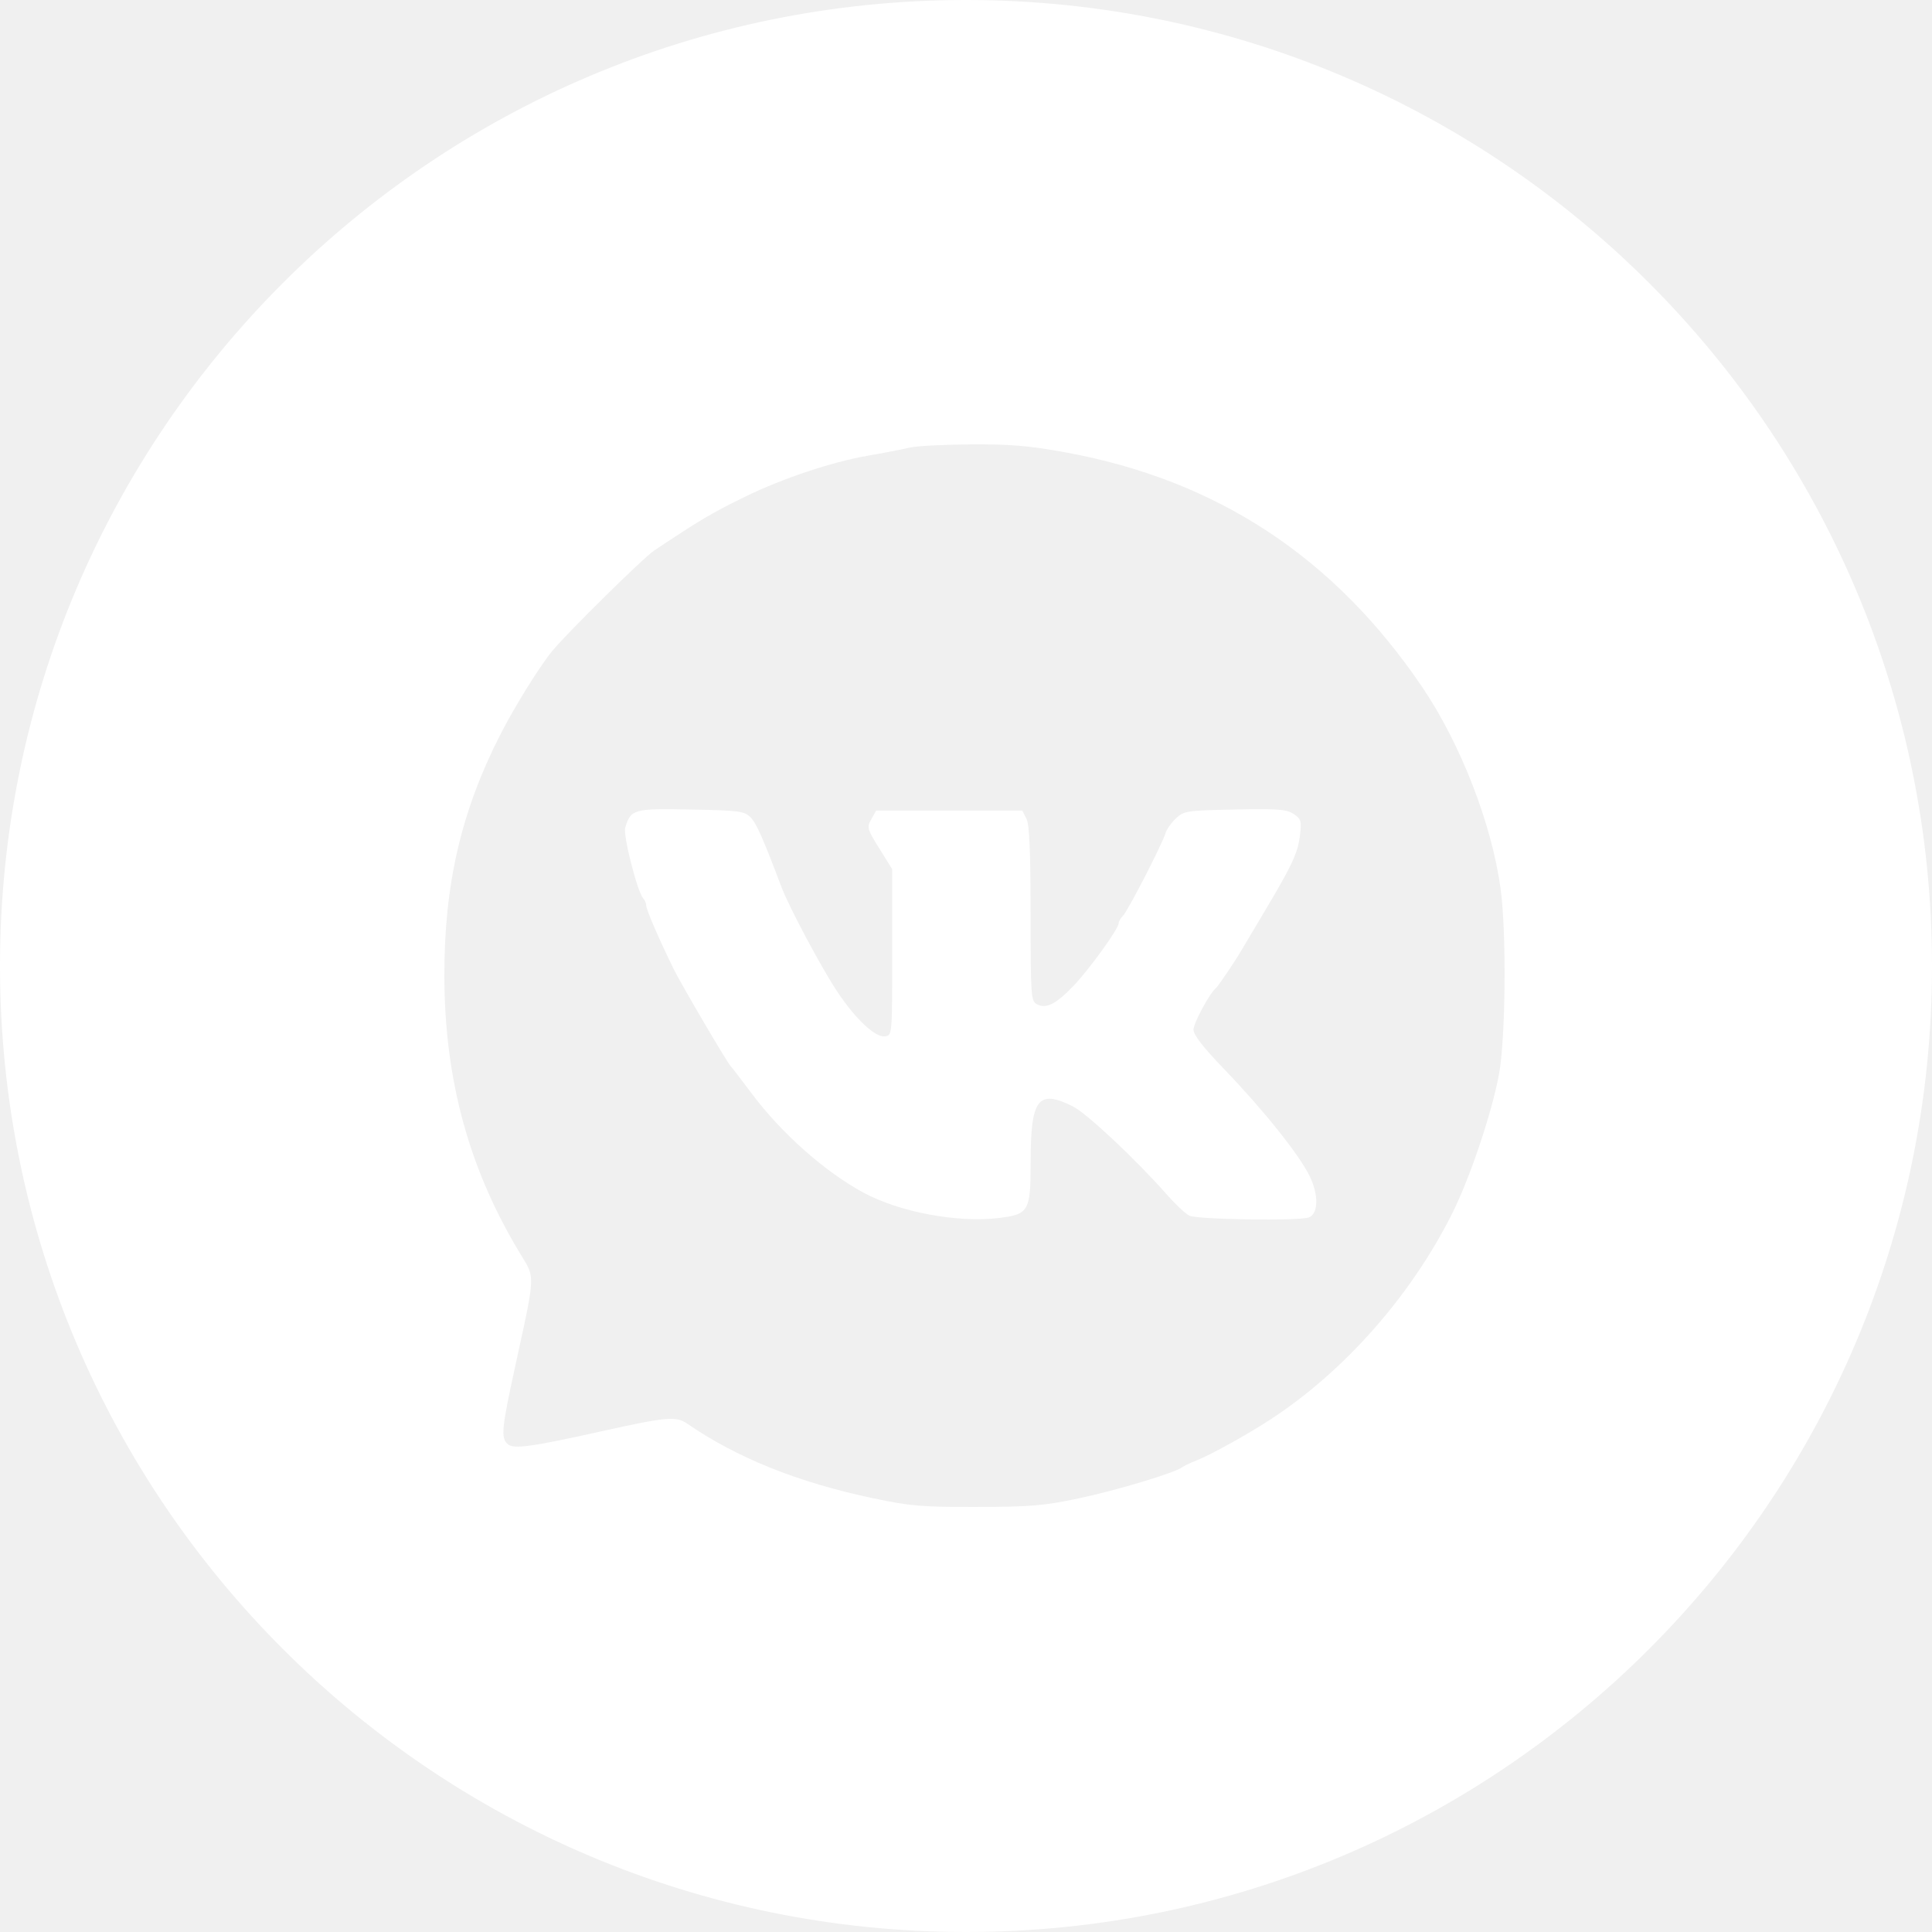
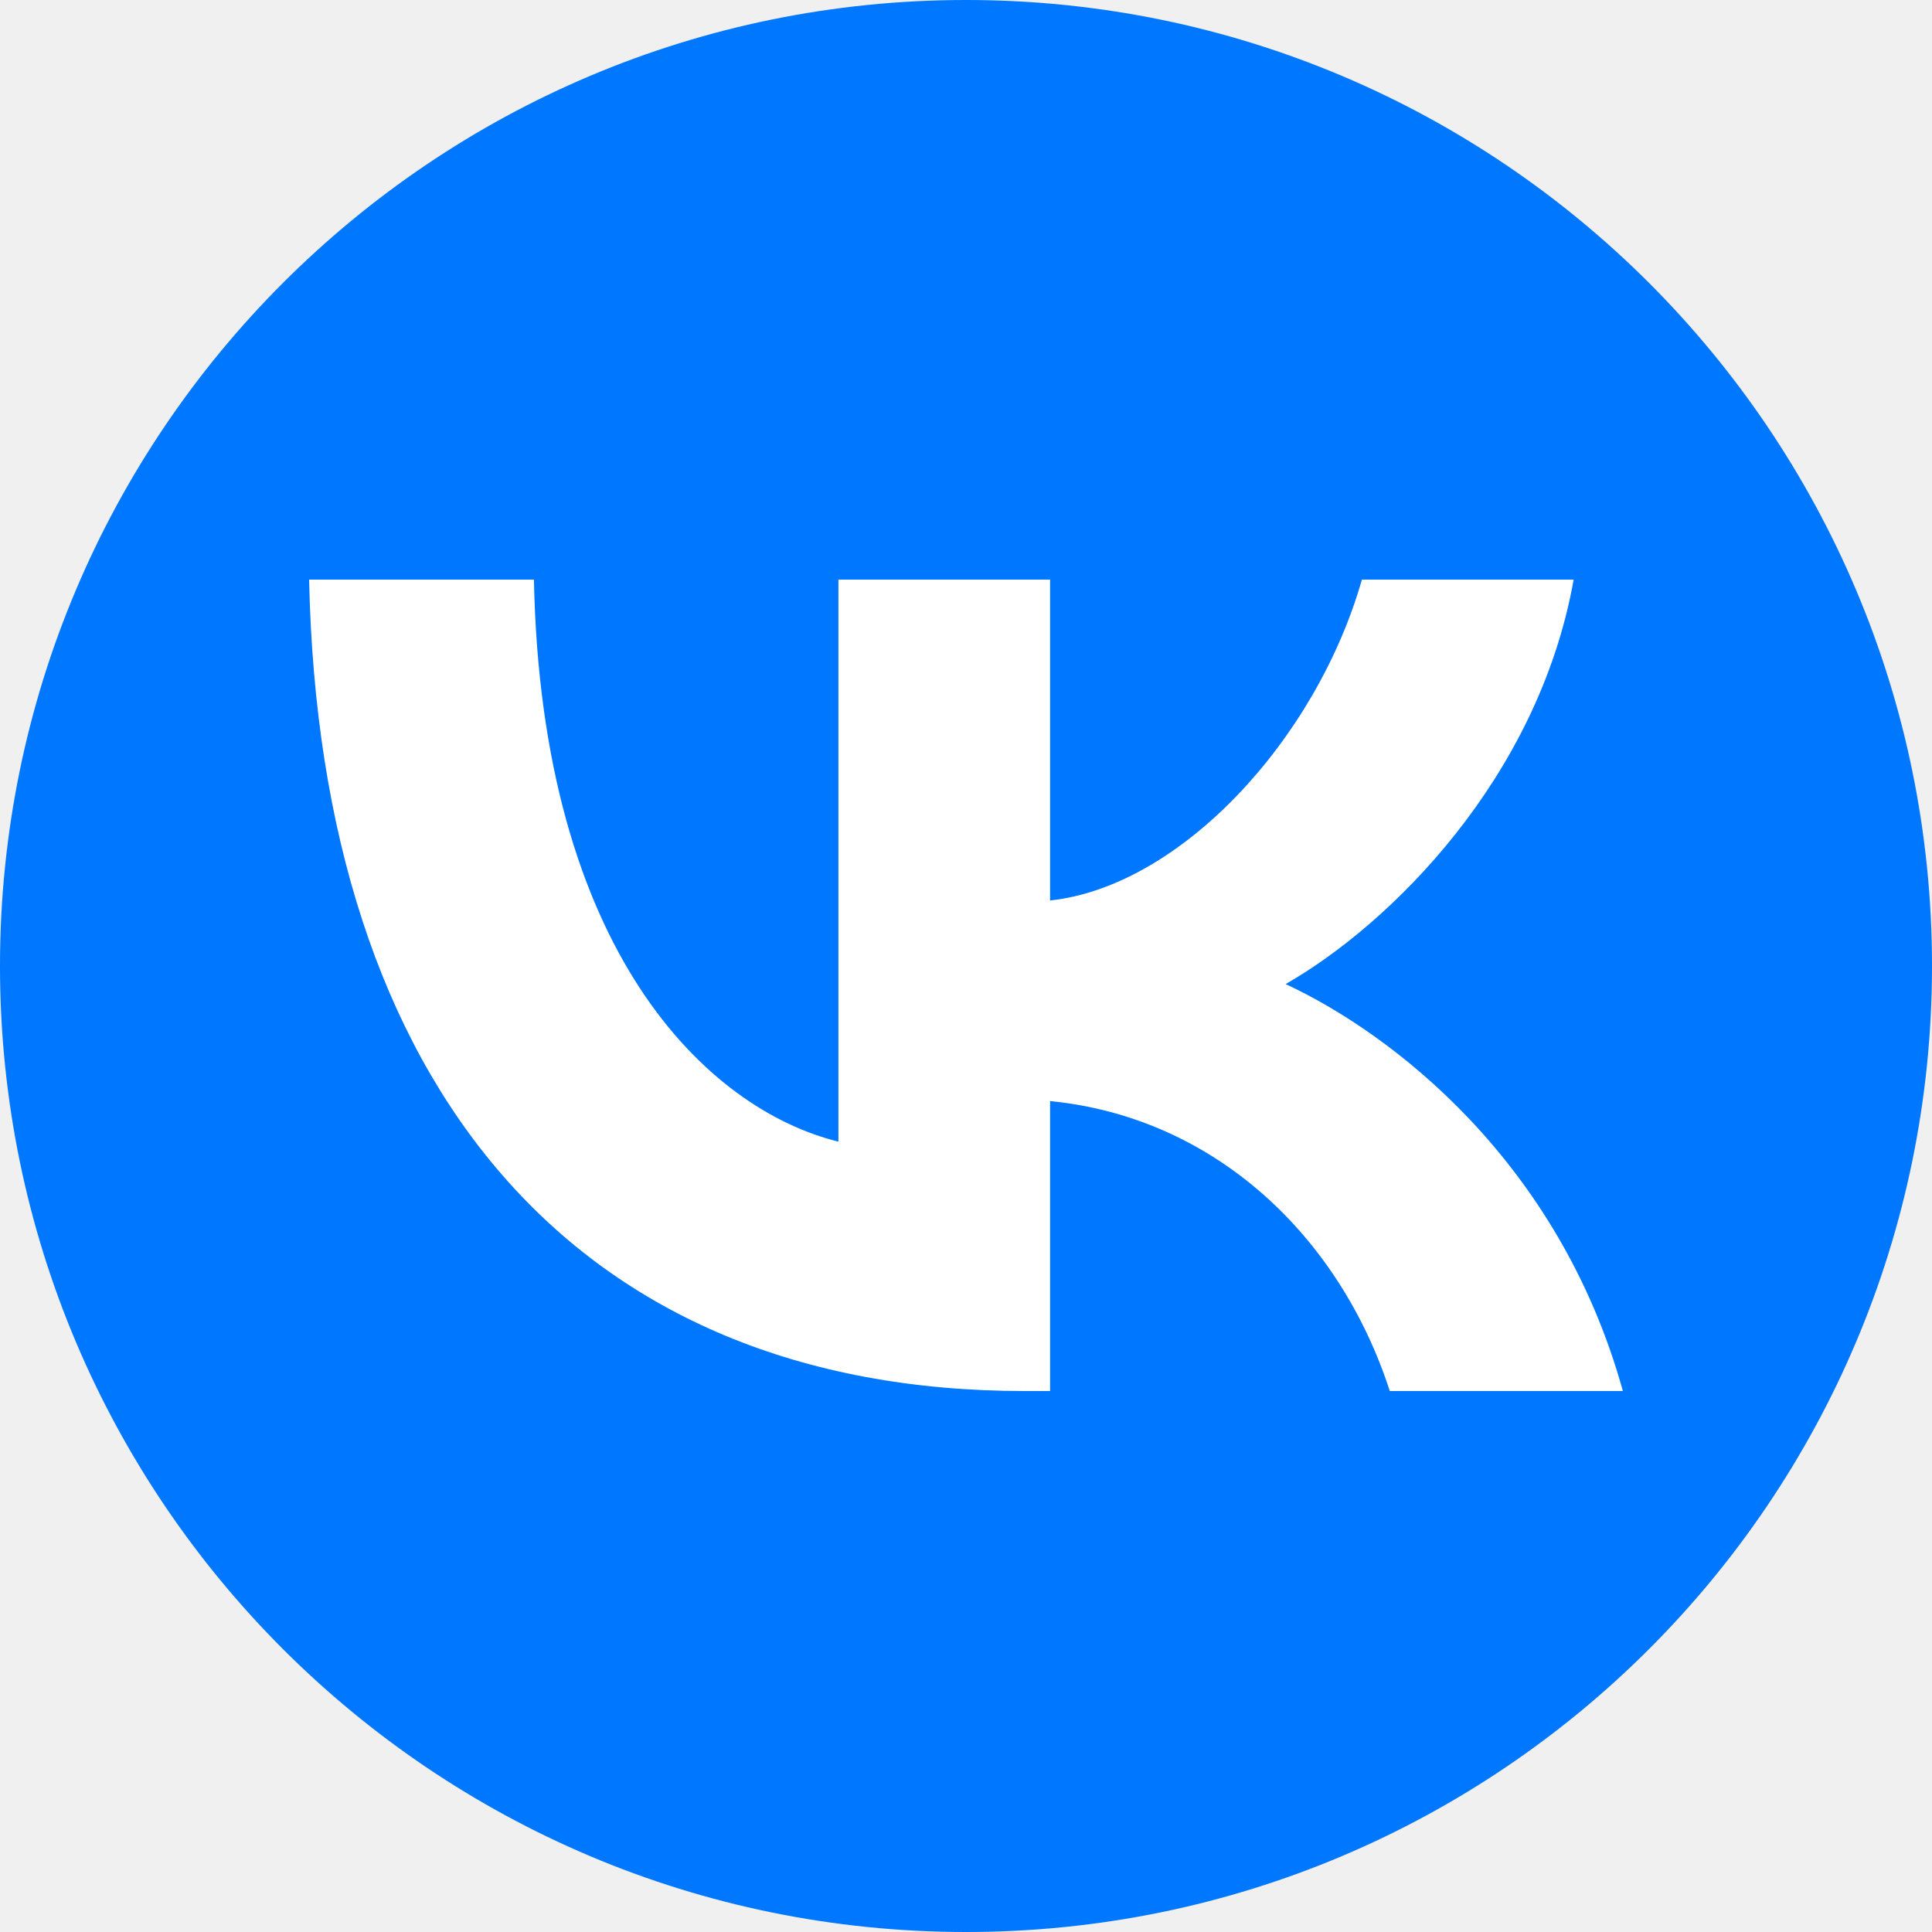
- <svg xmlns="http://www.w3.org/2000/svg" width="30px" height="30px" viewBox="0 0 100 100" fill="none">
-   <path fill-rule="evenodd" clip-rule="evenodd" d="M50 100c27.614 0 50-22.386 50-50S77.614 0 50 0 0 22.386 0 50s22.386 50 50 50Zm-5.08-76.414a48.135 48.135 0 0 0 2.187-.422c.324-.08 1.735-.153 3.134-.163 2.047-.013 3.002.067 4.89.41 7.843 1.428 13.918 5.42 18.472 12.135 1.99 2.934 3.603 7.076 4.066 10.44.313 2.276.265 7.758-.084 9.632-.373 2.006-1.503 5.362-2.424 7.2-2.132 4.25-5.556 8.135-9.378 10.638-1.183.774-3.108 1.843-3.838 2.13-.324.127-.669.291-.766.364-.387.29-3.382 1.191-5.337 1.604-1.807.382-2.488.44-5.279.445-2.862.007-3.437-.042-5.395-.455-3.863-.814-7.02-2.082-9.589-3.85-.587-.404-1.059-.363-4.407.381-3.654.812-4.57.94-4.88.682-.382-.316-.335-.8.4-4.153.749-3.409.938-4.215.702-4.867-.082-.227-.216-.436-.397-.731-2.693-4.394-3.984-9.062-3.997-14.46-.012-4.75.867-8.55 2.898-12.526.727-1.424 2.002-3.481 2.66-4.293.753-.927 4.735-4.855 5.312-5.24 2.412-1.604 2.967-1.933 4.722-2.79 1.91-.934 4.466-1.787 6.329-2.11Zm-4.47 22.33c-.949-2.514-1.303-3.314-1.605-3.615-.316-.317-.585-.352-3.088-.4-2.973-.058-3.103-.022-3.396.94-.119.39.636 3.353.932 3.657a.624.624 0 0 1 .156.375c0 .21.655 1.726 1.42 3.283.396.807 2.79 4.884 2.955 5.034.051.047.547.692 1.102 1.433 1.524 2.037 3.773 4.03 5.762 5.105 1.877 1.015 4.904 1.58 7.043 1.312 1.52-.19 1.615-.358 1.615-2.881 0-3.283.375-3.786 2.166-2.903.73.36 3.253 2.726 4.916 4.61.417.473.924.947 1.127 1.054.385.204 5.693.285 6.19.094.496-.19.516-1.17.043-2.138-.546-1.117-2.396-3.43-4.437-5.55-1.08-1.121-1.575-1.76-1.575-2.033 0-.34.841-1.897 1.161-2.15.107-.084.956-1.339 1.282-1.893.094-.16.636-1.07 1.204-2.023 1.464-2.455 1.755-3.08 1.864-4.002.088-.74.057-.84-.335-1.097-.367-.24-.822-.275-3.044-.228-2.49.051-2.631.073-3.043.46-.237.223-.479.565-.536.758-.168.565-1.947 4.025-2.2 4.278-.127.127-.23.305-.23.397 0 .281-1.514 2.377-2.339 3.24-.903.943-1.416 1.2-1.888.947-.31-.165-.326-.399-.329-4.679-.002-3.293-.06-4.617-.216-4.926l-.213-.421H45.35l-.25.447c-.24.425-.219.501.414 1.518l.666 1.07v4.3c0 4.29 0 4.3-.367 4.352-.5.07-1.505-.864-2.465-2.296-.797-1.188-2.506-4.389-2.898-5.429Z" fill="#fff" />
+ <svg xmlns="http://www.w3.org/2000/svg" width="25" height="25" viewBox="0 0 25 25" fill="none">
+   <circle cx="12.5" cy="12.5" r="12.5" fill="#0077FF" />
+   <path d="M13.259 18C7.451 18 4.138 14.059 4 7.5H6.909C7.005 12.314 9.15 14.353 10.849 14.773V7.5H13.588V11.652C15.266 11.473 17.029 9.581 17.623 7.5H20.363C19.906 10.065 17.995 11.957 16.636 12.734C17.995 13.365 20.172 15.015 21 18H17.984C17.337 16.003 15.723 14.458 13.588 14.248V18H13.259Z" fill="white" />
</svg>
